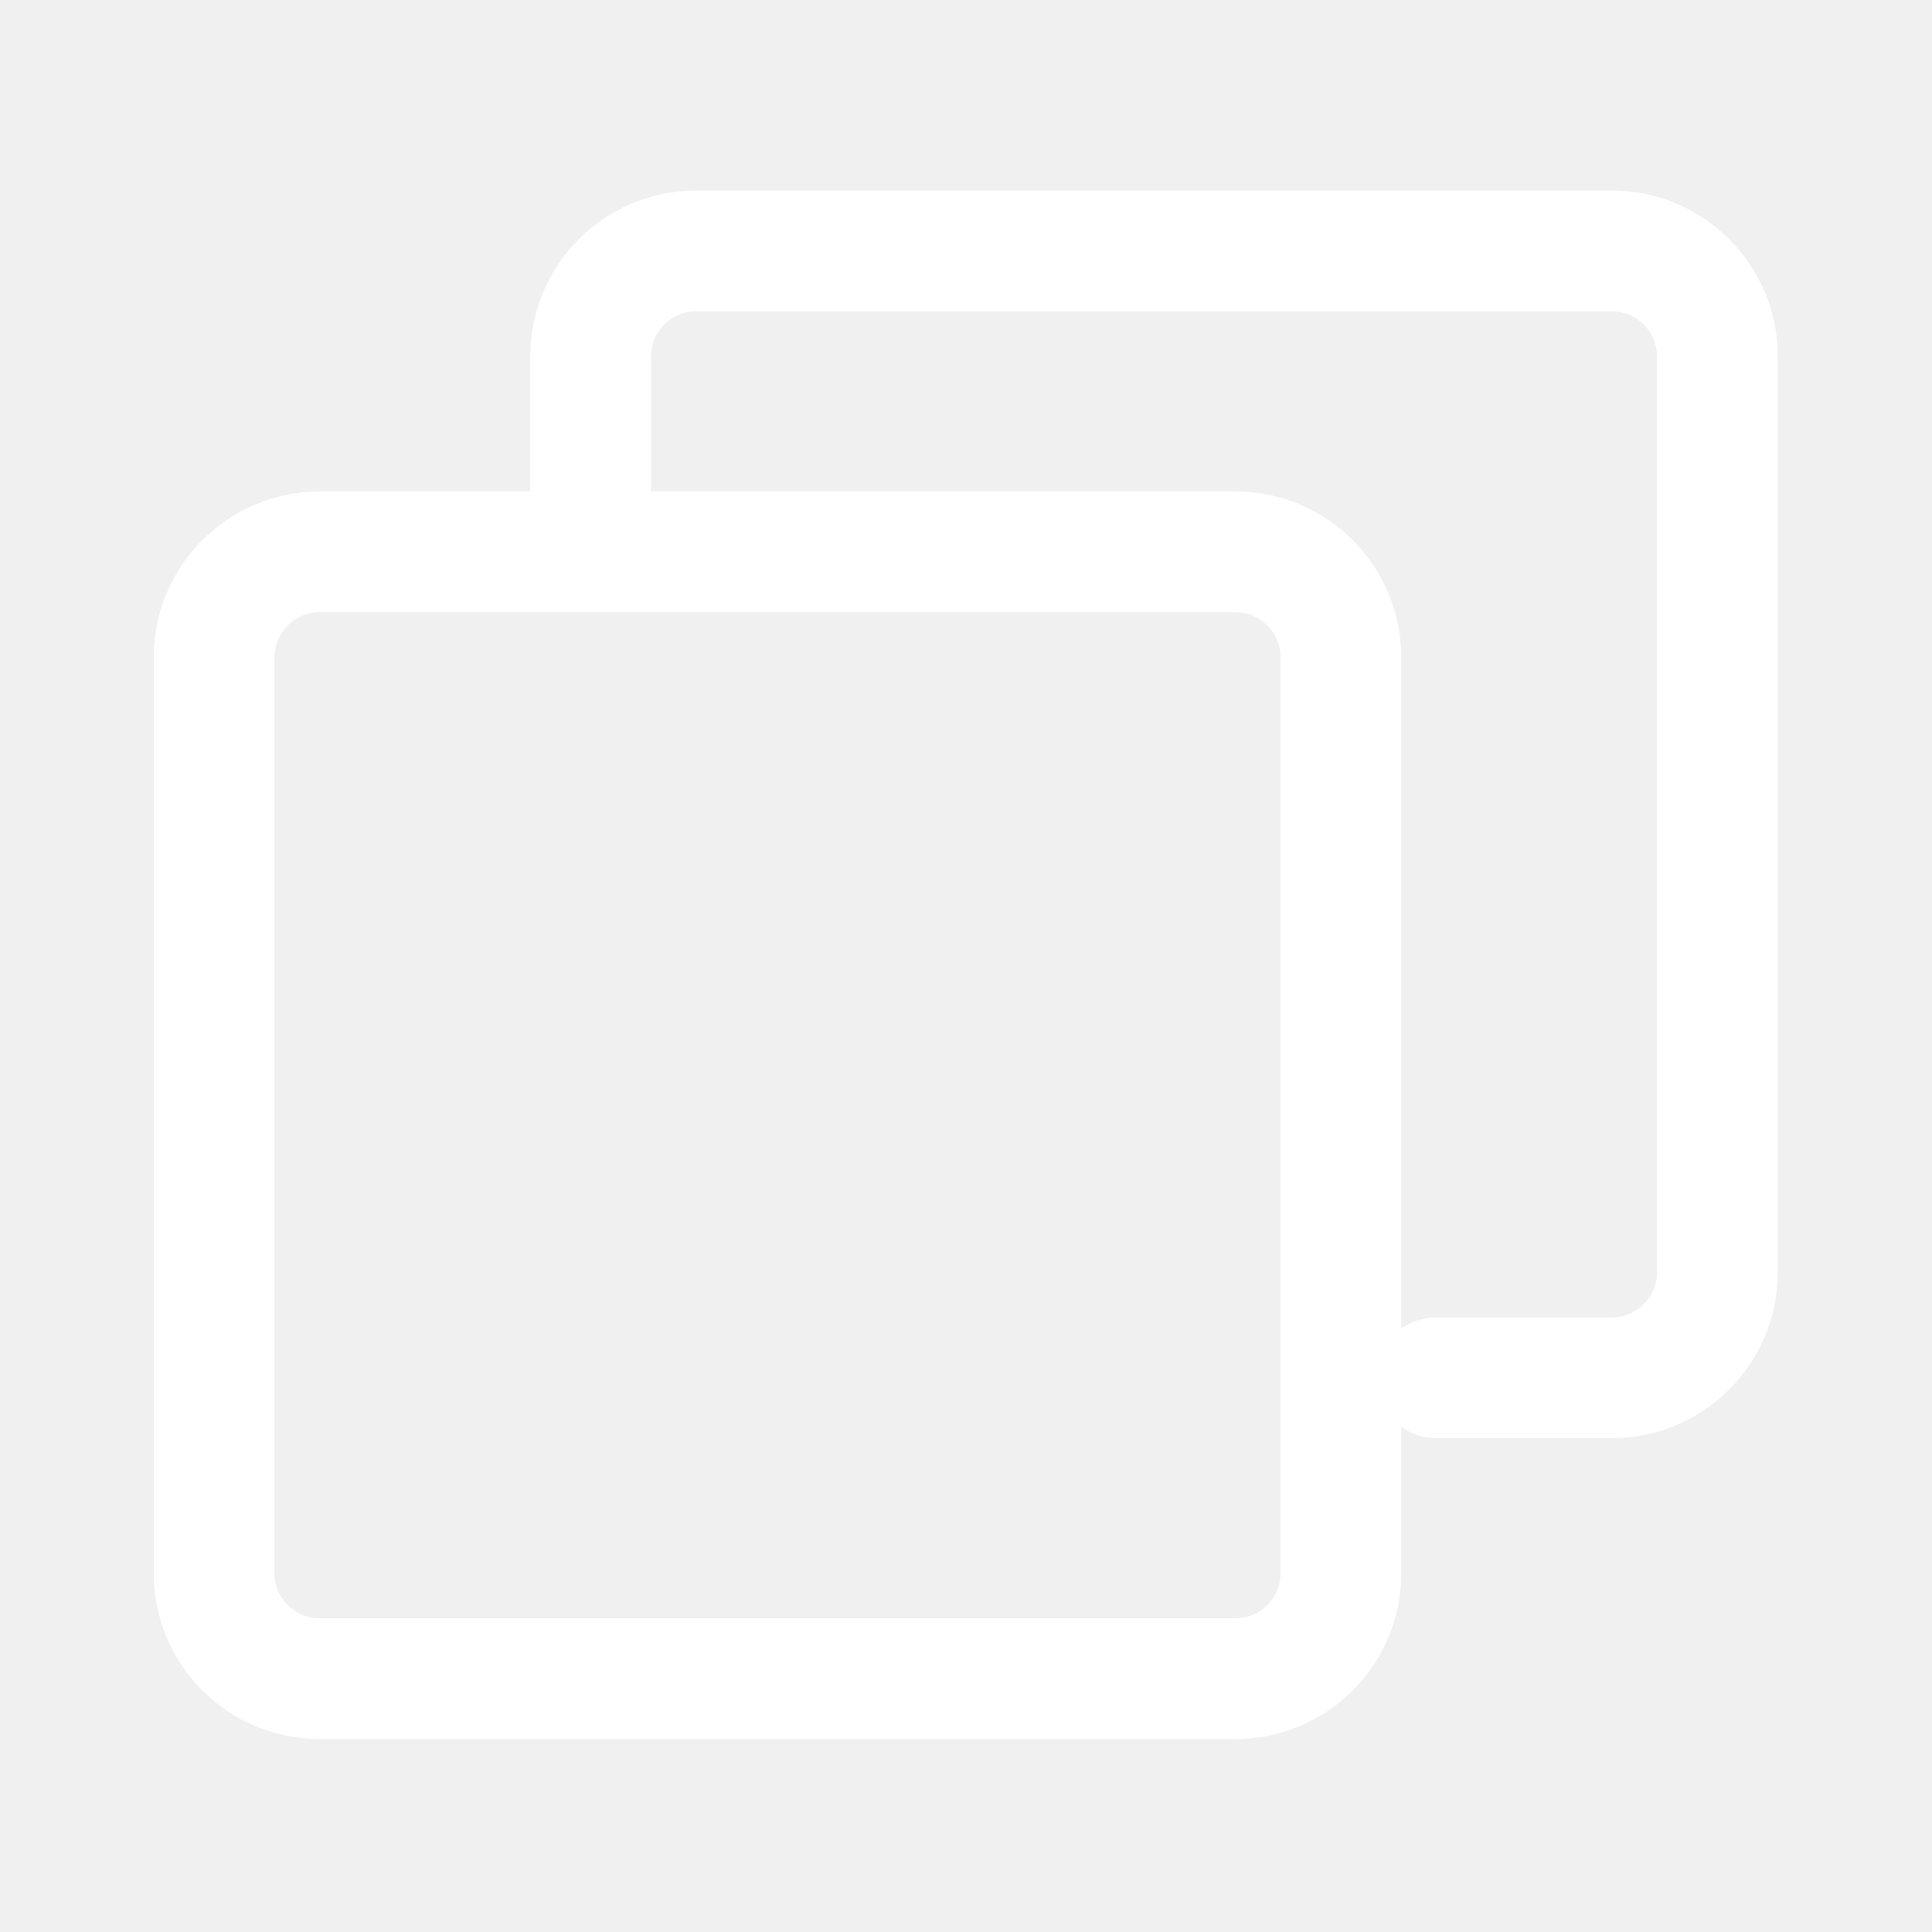
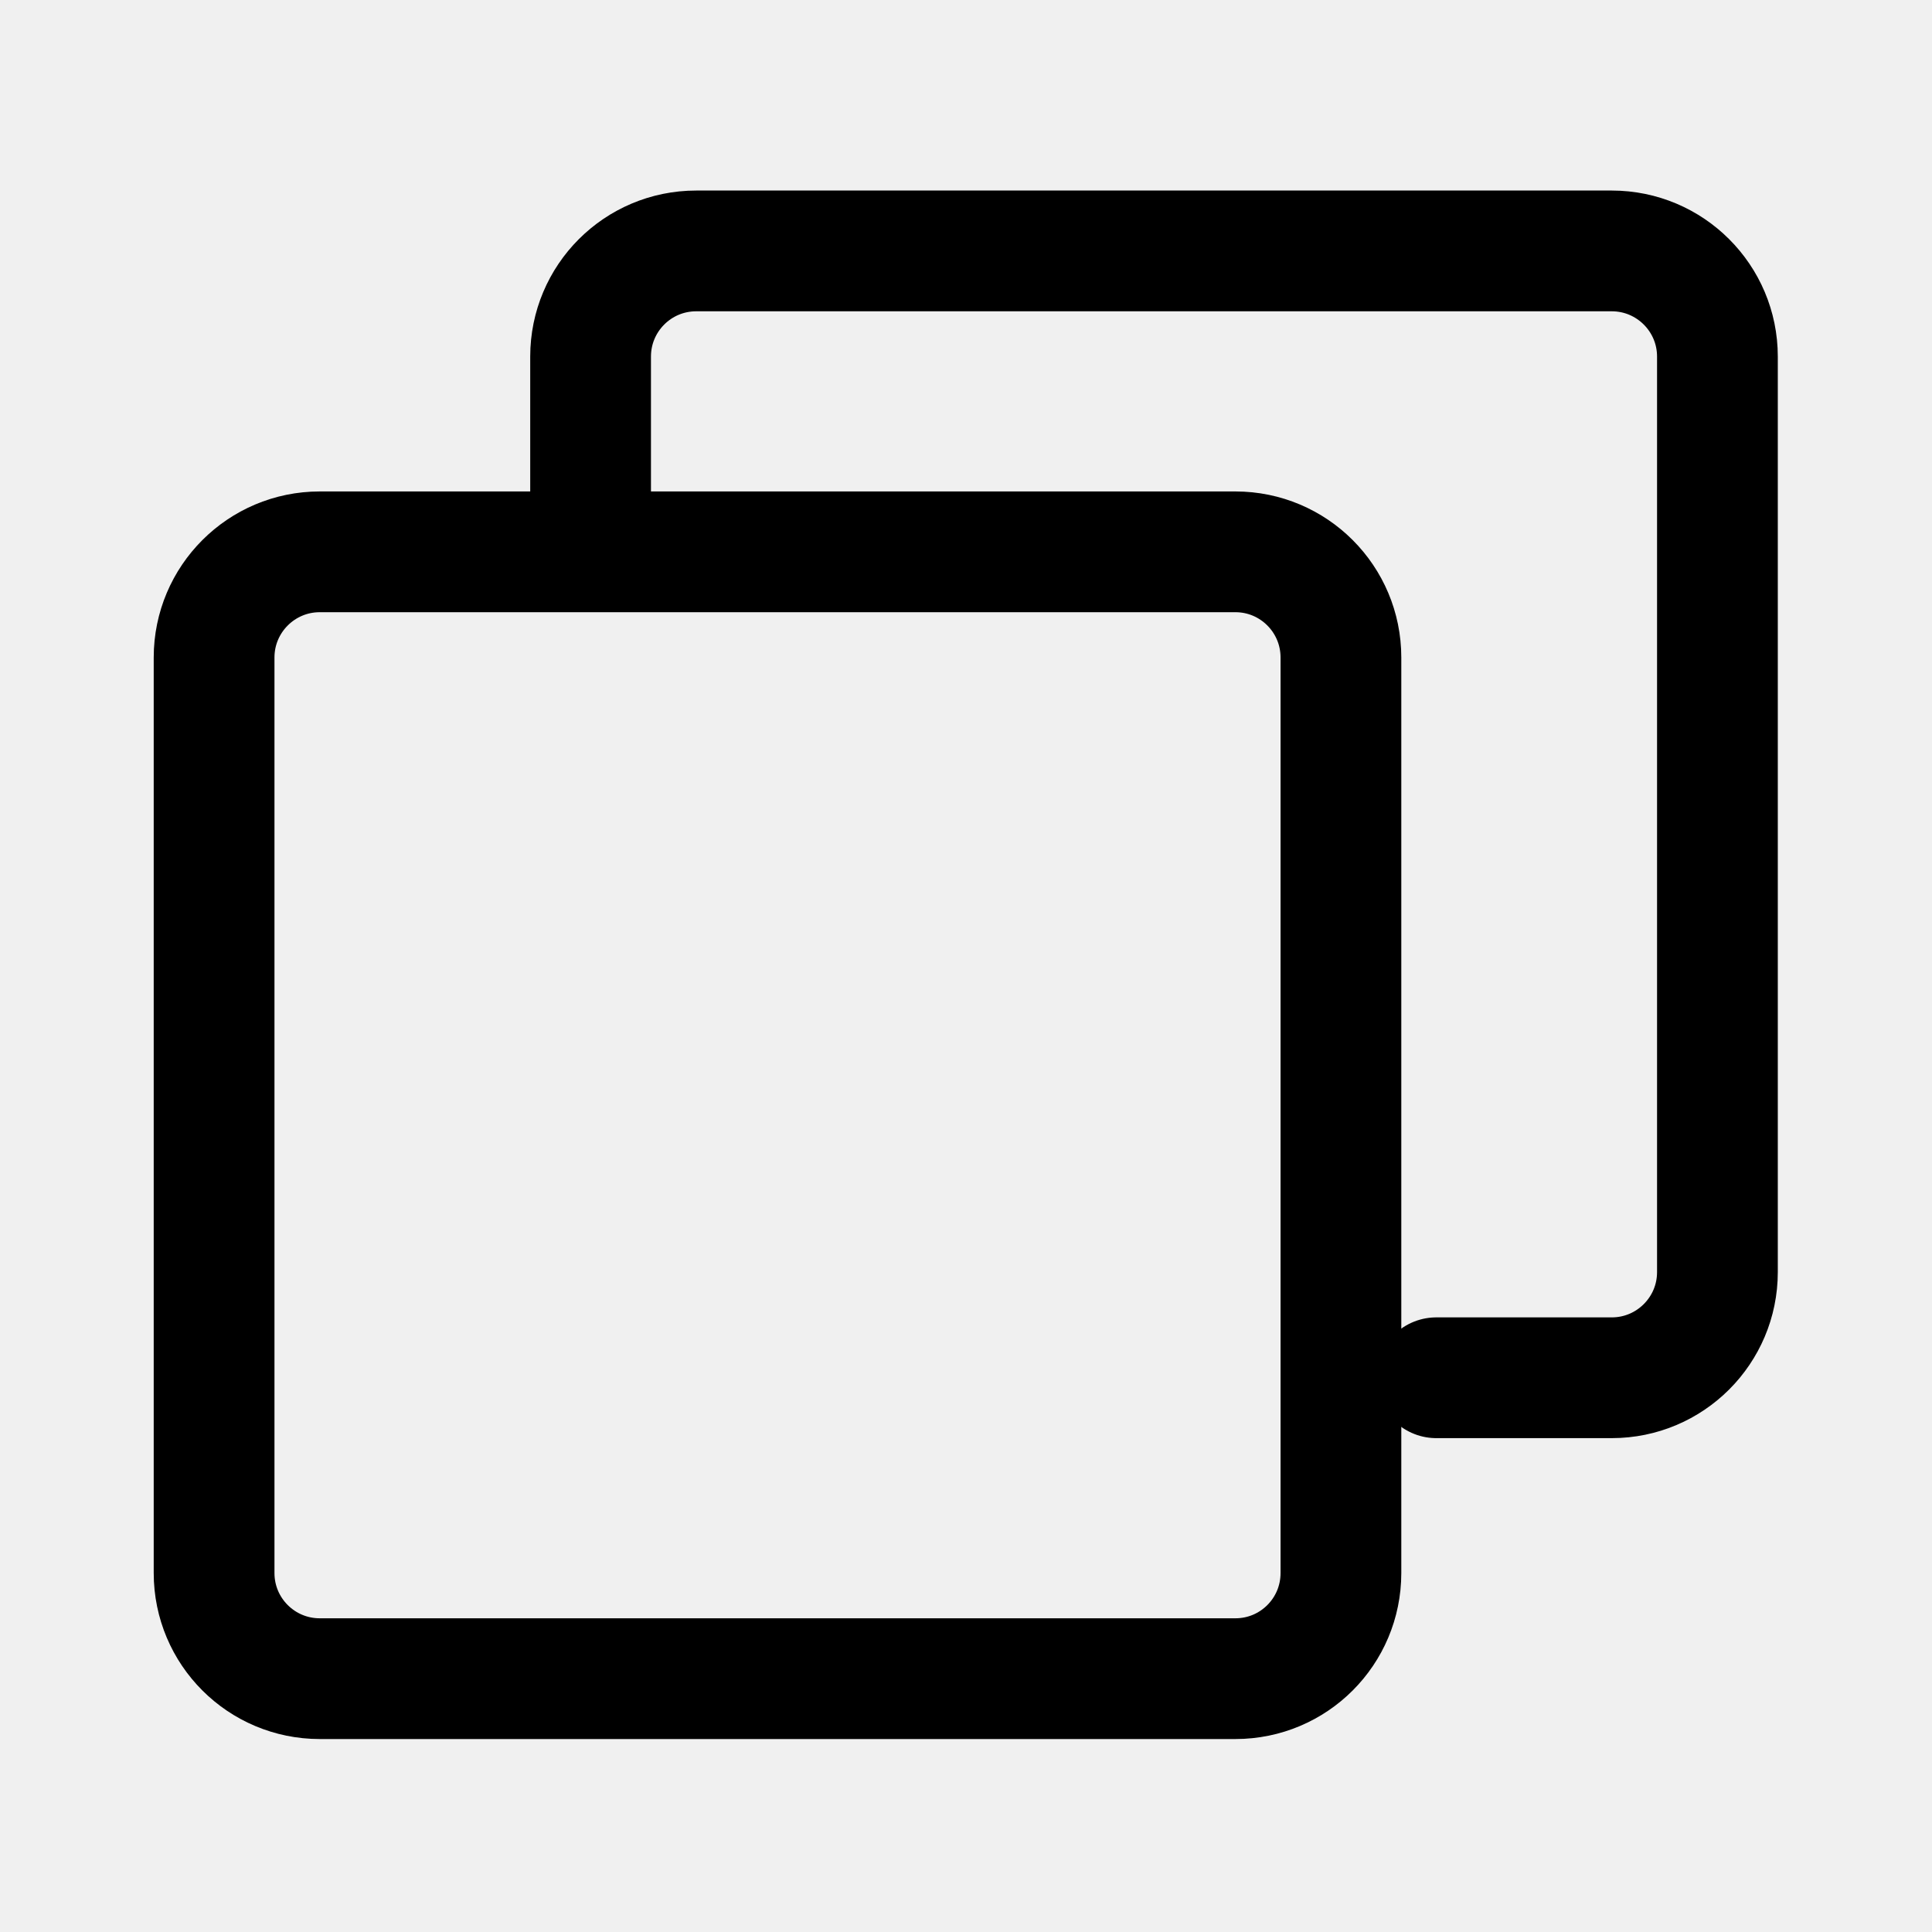
<svg xmlns="http://www.w3.org/2000/svg" width="16" height="16" viewBox="0 0 16 16" fill="none">
-   <path d="M4.891 4.39V2.953C4.891 2.47 5.282 2.078 5.766 2.078H13.348C13.831 2.078 14.223 2.47 14.223 2.953V10.535C14.223 11.018 13.831 11.41 13.348 11.41H11.895" stroke="white" stroke-linecap="round" stroke-linejoin="round" />
-   <path d="M10.231 4.57H2.648C2.165 4.57 1.773 4.962 1.773 5.445V13.027C1.773 13.511 2.165 13.902 2.648 13.902H10.231C10.714 13.902 11.105 13.511 11.105 13.027V5.445C11.105 4.962 10.714 4.57 10.231 4.57Z" stroke="white" stroke-linejoin="round" />
+   <path d="M4.891 4.39V2.953C4.891 2.47 5.282 2.078 5.766 2.078H13.348C13.831 2.078 14.223 2.47 14.223 2.953V10.535C14.223 11.018 13.831 11.41 13.348 11.41H11.895" stroke="black" stroke-linecap="round" stroke-linejoin="round" />
+   <path d="M10.231 4.57H2.648C2.165 4.57 1.773 4.962 1.773 5.445V13.027C1.773 13.511 2.165 13.902 2.648 13.902H10.231C10.714 13.902 11.105 13.511 11.105 13.027V5.445C11.105 4.962 10.714 4.57 10.231 4.57Z" stroke="black" stroke-linejoin="round" />
</svg>
